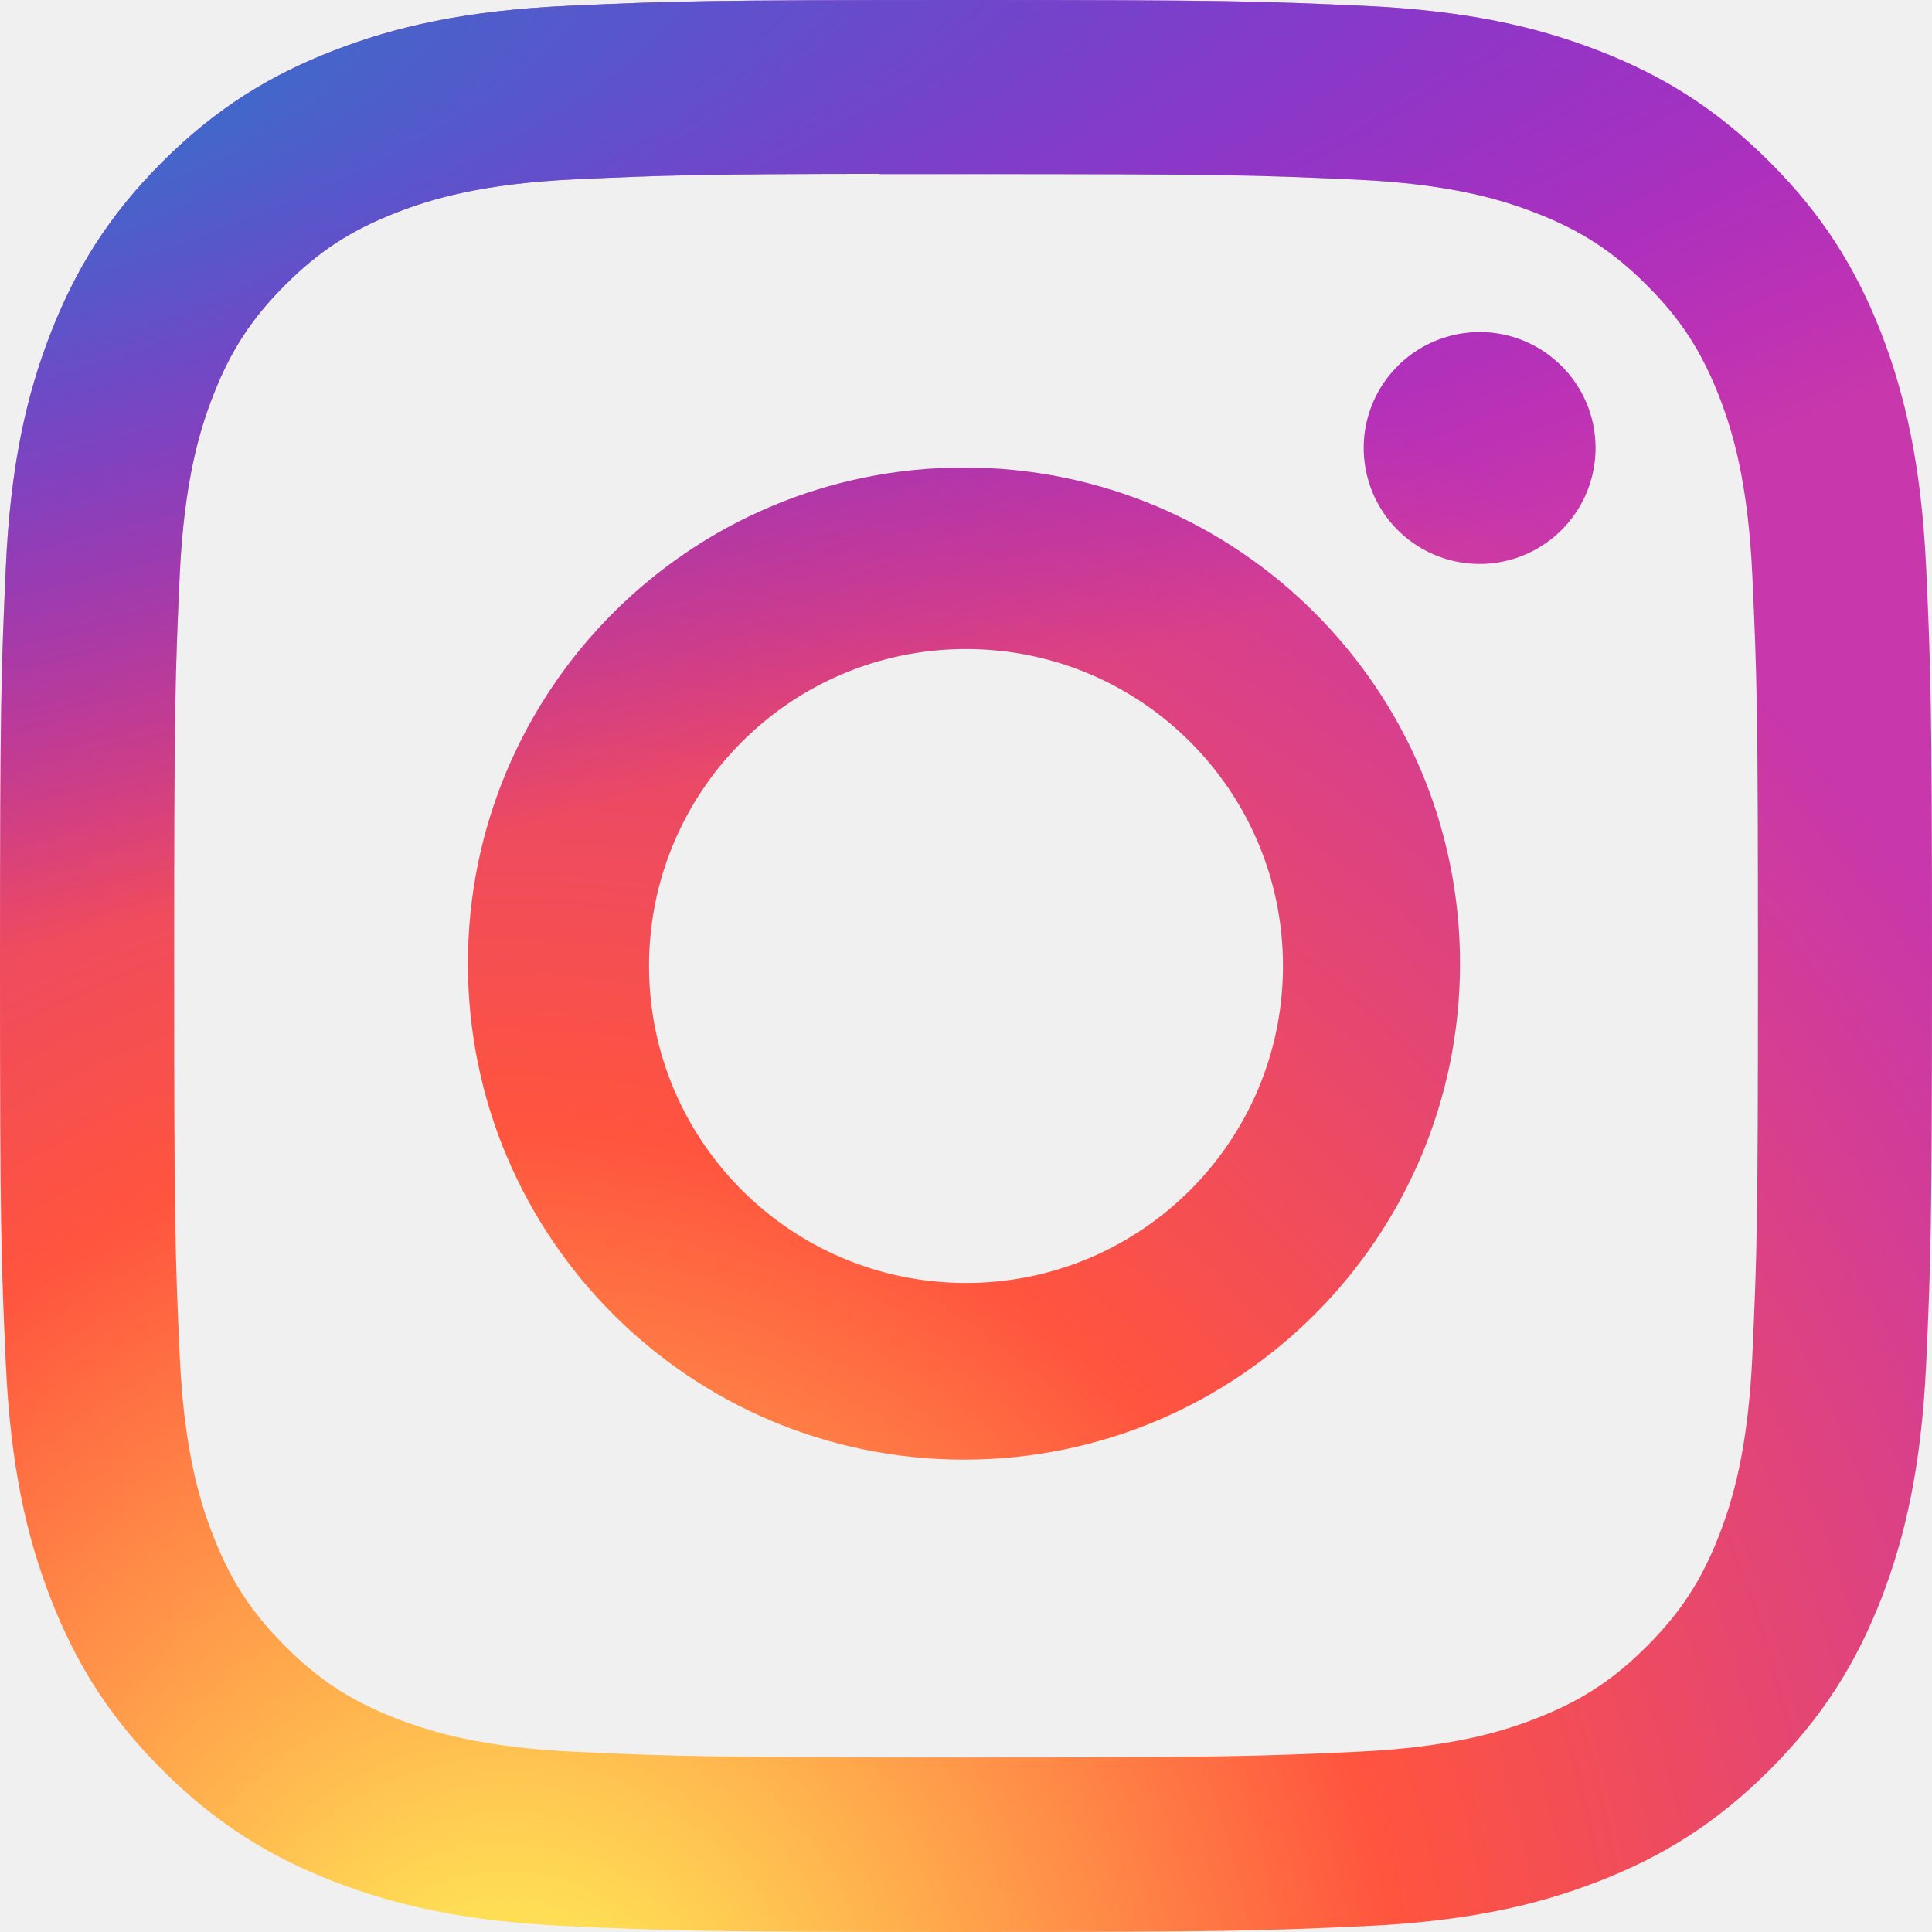
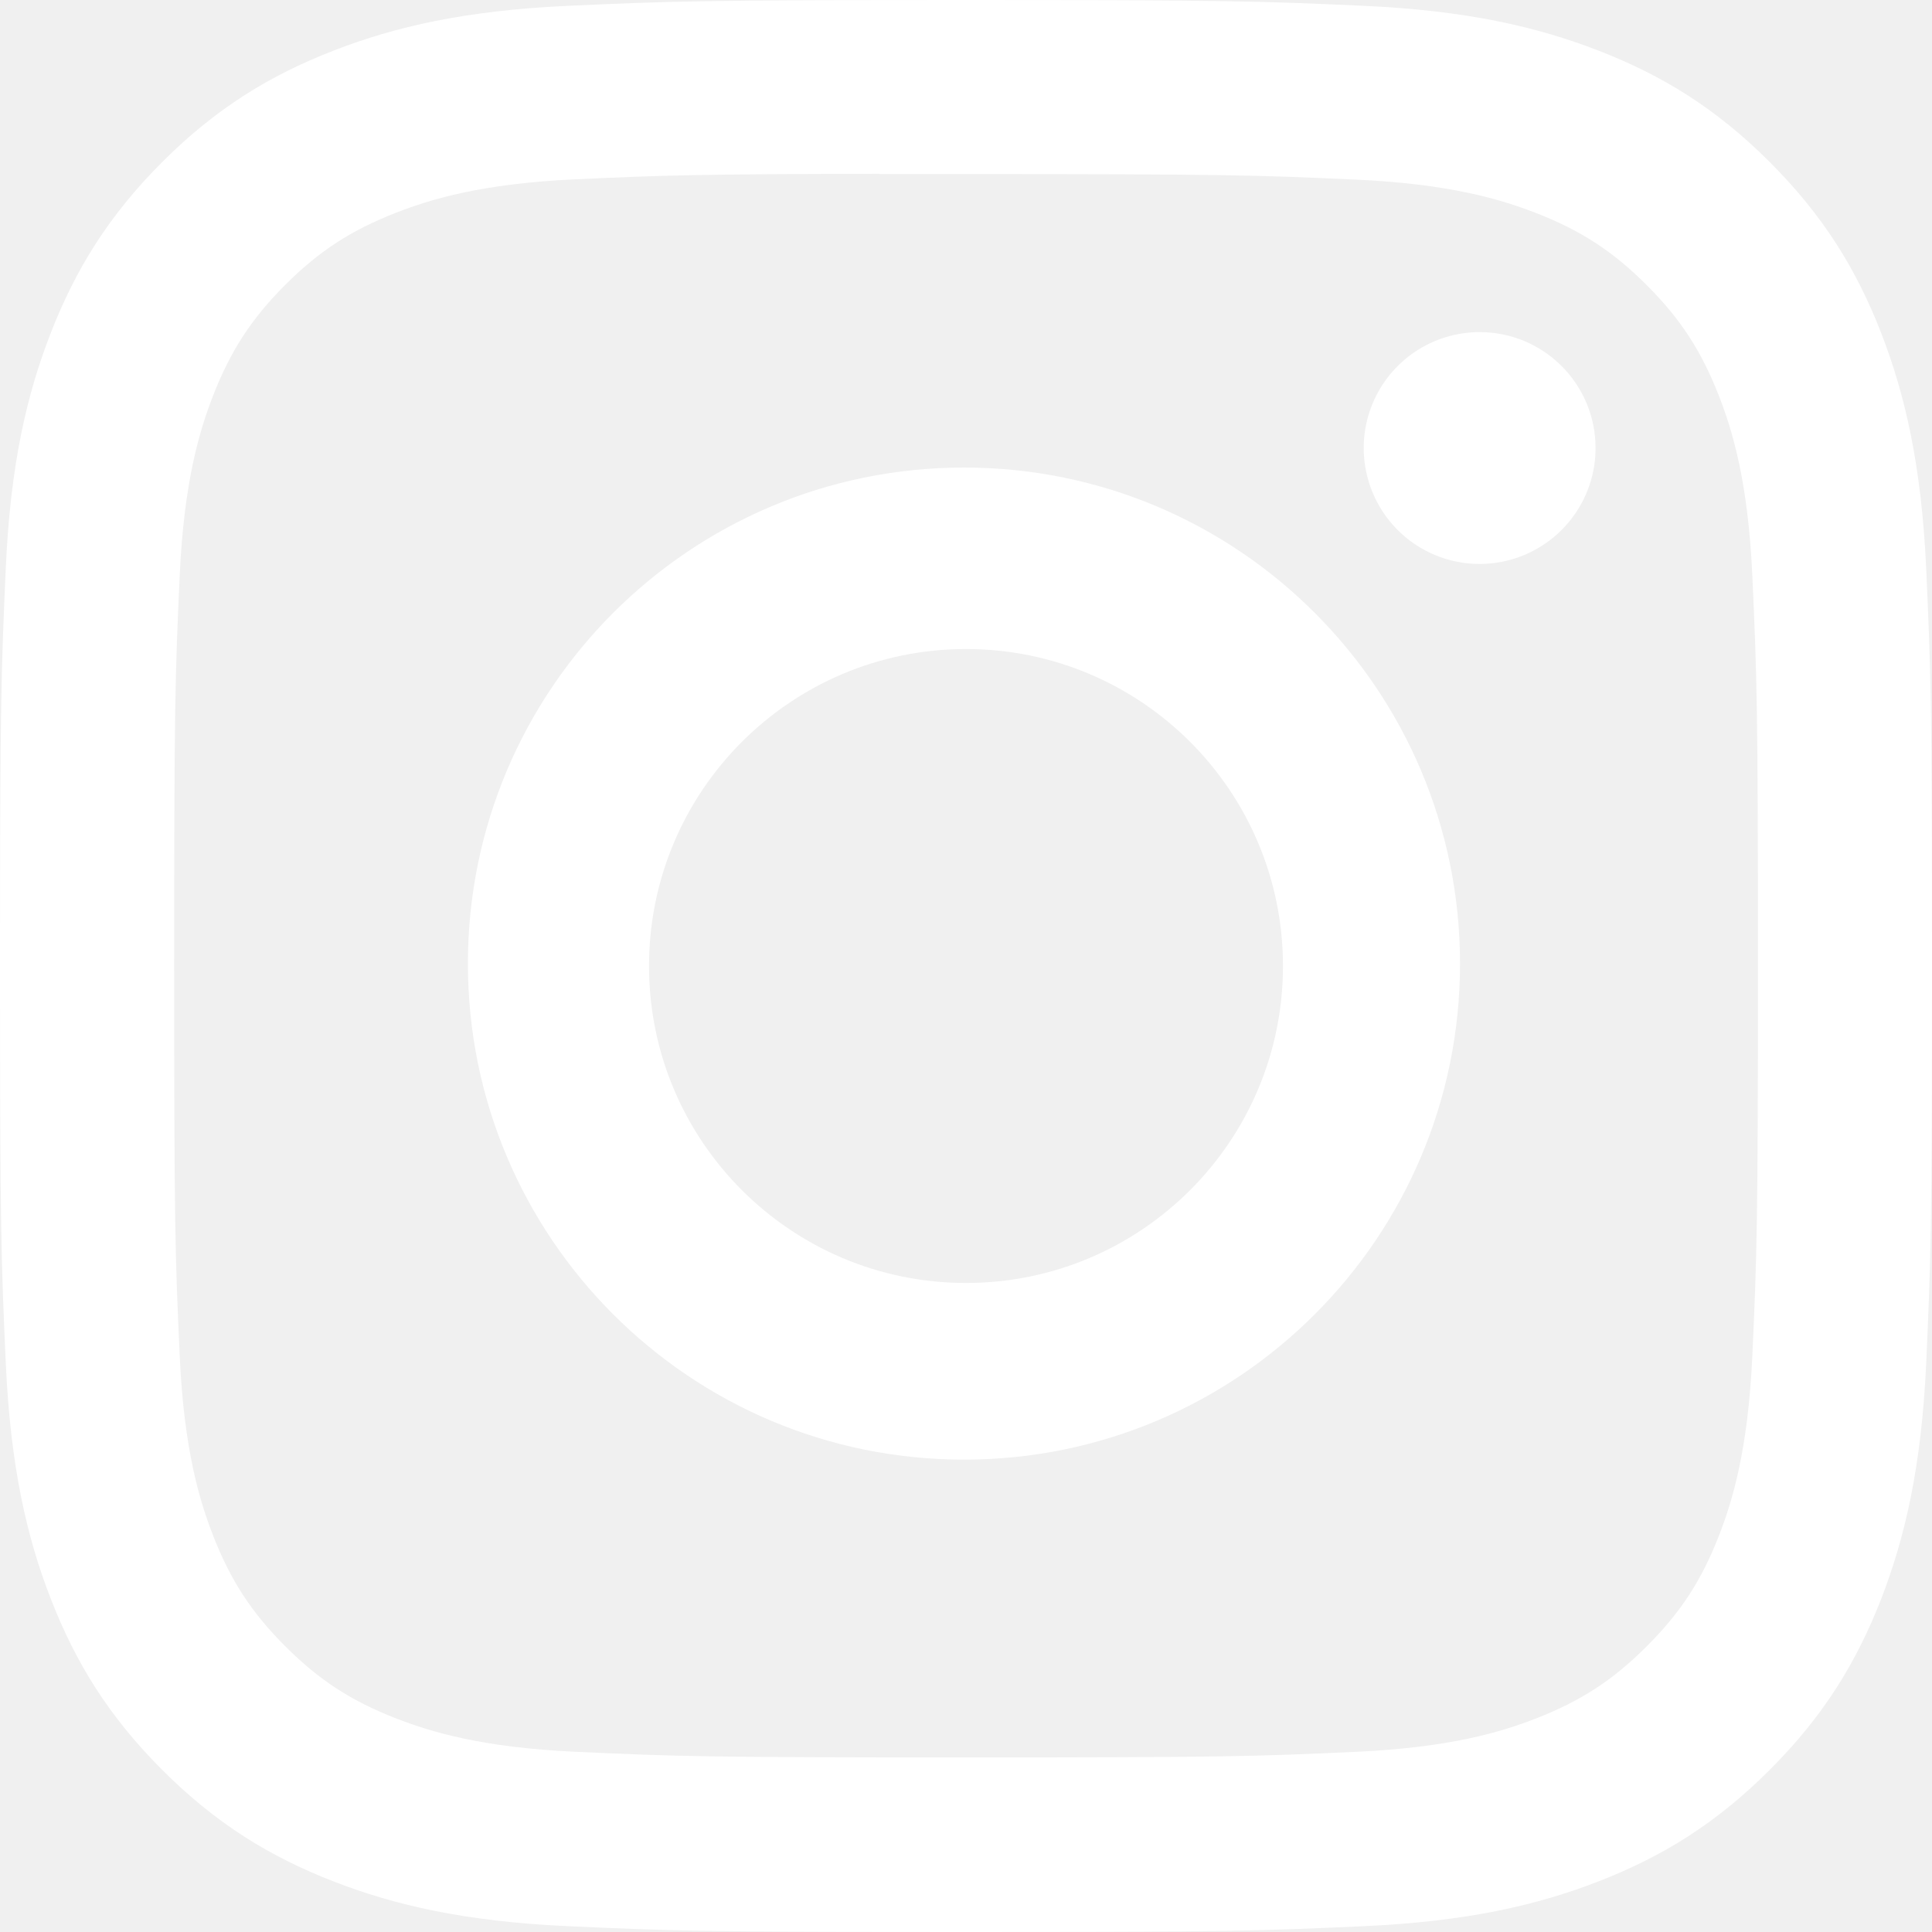
<svg xmlns="http://www.w3.org/2000/svg" width="48" height="48" viewBox="0 0 48 48" fill="none">
-   <path d="M24.002 0C17.484 0 16.666 0.029 14.106 0.145C11.551 0.262 9.807 0.666 8.281 1.26C6.702 1.873 5.363 2.693 4.029 4.027C2.694 5.362 1.874 6.7 1.259 8.278C0.664 9.805 0.259 11.55 0.144 14.104C0.03 16.663 0 17.482 0 24C0 30.518 0.029 31.334 0.145 33.894C0.263 36.449 0.667 38.193 1.26 39.718C1.874 41.297 2.694 42.636 4.028 43.97C5.362 45.305 6.701 46.127 8.278 46.74C9.805 47.334 11.55 47.738 14.104 47.855C16.664 47.971 17.482 48 23.999 48C30.518 48 31.333 47.971 33.893 47.855C36.448 47.738 38.194 47.334 39.721 46.74C41.299 46.127 42.636 45.305 43.97 43.97C45.305 42.636 46.125 41.297 46.74 39.719C47.33 38.193 47.735 36.448 47.855 33.894C47.97 31.334 48 30.518 48 24C48 17.482 47.97 16.664 47.855 14.104C47.735 11.549 47.33 9.805 46.74 8.279C46.125 6.7 45.305 5.362 43.97 4.027C42.635 2.692 41.3 1.873 39.72 1.26C38.19 0.666 36.445 0.262 33.89 0.145C31.33 0.029 30.515 0 23.995 0H24.002ZM21.849 4.325C22.488 4.324 23.201 4.325 24.002 4.325C30.41 4.325 31.169 4.348 33.7 4.463C36.04 4.57 37.31 4.961 38.156 5.29C39.276 5.724 40.074 6.245 40.914 7.085C41.754 7.925 42.274 8.725 42.71 9.845C43.038 10.69 43.43 11.96 43.536 14.3C43.651 16.829 43.676 17.59 43.676 23.994C43.676 30.399 43.651 31.16 43.536 33.69C43.429 36.029 43.038 37.3 42.71 38.145C42.275 39.264 41.754 40.062 40.914 40.901C40.074 41.742 39.276 42.261 38.156 42.697C37.311 43.026 36.04 43.416 33.7 43.523C31.17 43.639 30.41 43.663 24.002 43.663C17.593 43.663 16.834 43.639 14.304 43.523C11.964 43.416 10.694 43.025 9.847 42.696C8.727 42.261 7.927 41.741 7.087 40.901C6.247 40.061 5.727 39.263 5.291 38.142C4.963 37.297 4.571 36.028 4.465 33.688C4.35 31.157 4.327 30.398 4.327 23.988C4.327 17.579 4.35 16.823 4.465 14.293C4.572 11.954 4.963 10.684 5.291 9.838C5.726 8.717 6.247 7.918 7.087 7.077C7.927 6.237 8.727 5.718 9.847 5.282C10.693 4.952 11.964 4.561 14.304 4.454C16.518 4.354 17.376 4.324 21.849 4.319V4.325Z" fill="url(#paint0_radial_147648_827)" />
-   <path d="M36.761 8.251C36.192 8.251 35.635 8.42 35.161 8.736C34.688 9.053 34.318 9.503 34.1 10.029C33.882 10.556 33.825 11.135 33.937 11.693C34.048 12.252 34.322 12.765 34.725 13.168C35.128 13.571 35.641 13.845 36.2 13.956C36.759 14.067 37.338 14.01 37.864 13.791C38.39 13.573 38.84 13.204 39.156 12.73C39.473 12.257 39.642 11.7 39.641 11.13C39.641 9.54 38.351 8.25 36.761 8.25V8.251Z" fill="url(#paint1_radial_147648_827)" />
-   <path fill-rule="evenodd" clip-rule="evenodd" d="M23.95 11.616C17.144 11.616 11.625 17.134 11.625 23.941C11.625 30.747 17.144 36.264 23.95 36.264C30.757 36.264 36.274 30.747 36.274 23.941C36.274 17.134 30.757 11.616 23.95 11.616ZM24 31.875C28.349 31.875 31.875 28.349 31.875 24C31.875 19.651 28.349 16.125 24 16.125C19.651 16.125 16.125 19.651 16.125 24C16.125 28.349 19.651 31.875 24 31.875Z" fill="url(#paint2_radial_147648_827)" />
-   <path d="M24.002 0C17.484 0 16.666 0.029 14.106 0.145C11.551 0.262 9.807 0.666 8.281 1.26C6.702 1.873 5.363 2.693 4.029 4.027C2.694 5.362 1.874 6.7 1.259 8.278C0.664 9.805 0.259 11.55 0.144 14.104C0.03 16.663 0 17.482 0 24C0 30.518 0.029 31.334 0.145 33.894C0.263 36.449 0.667 38.193 1.26 39.718C1.874 41.297 2.694 42.636 4.028 43.97C5.362 45.305 6.701 46.127 8.278 46.74C9.805 47.334 11.55 47.738 14.104 47.855C16.664 47.971 17.482 48 23.999 48C30.518 48 31.333 47.971 33.893 47.855C36.448 47.738 38.194 47.334 39.721 46.74C41.299 46.127 42.636 45.305 43.97 43.97C45.305 42.636 46.125 41.297 46.74 39.719C47.33 38.193 47.735 36.448 47.855 33.894C47.97 31.334 48 30.518 48 24C48 17.482 47.97 16.664 47.855 14.104C47.735 11.549 47.33 9.805 46.74 8.279C46.125 6.7 45.305 5.362 43.97 4.027C42.635 2.692 41.3 1.873 39.72 1.26C38.19 0.666 36.445 0.262 33.89 0.145C31.33 0.029 30.515 0 23.995 0H24.002ZM21.849 4.325C22.488 4.324 23.201 4.325 24.002 4.325C30.41 4.325 31.169 4.348 33.7 4.463C36.04 4.57 37.31 4.961 38.156 5.29C39.276 5.724 40.074 6.245 40.914 7.085C41.754 7.925 42.274 8.725 42.71 9.845C43.038 10.69 43.43 11.96 43.536 14.3C43.651 16.829 43.676 17.59 43.676 23.994C43.676 30.399 43.651 31.16 43.536 33.69C43.429 36.029 43.038 37.3 42.71 38.145C42.275 39.264 41.754 40.062 40.914 40.901C40.074 41.742 39.276 42.261 38.156 42.697C37.311 43.026 36.04 43.416 33.7 43.523C31.17 43.639 30.41 43.663 24.002 43.663C17.593 43.663 16.834 43.639 14.304 43.523C11.964 43.416 10.694 43.025 9.847 42.696C8.727 42.261 7.927 41.741 7.087 40.901C6.247 40.061 5.727 39.263 5.291 38.142C4.963 37.297 4.571 36.028 4.465 33.688C4.35 31.157 4.327 30.398 4.327 23.988C4.327 17.579 4.35 16.823 4.465 14.293C4.572 11.954 4.963 10.684 5.291 9.838C5.726 8.717 6.247 7.918 7.087 7.077C7.927 6.237 8.727 5.718 9.847 5.282C10.693 4.952 11.964 4.561 14.304 4.454C16.518 4.354 17.376 4.324 21.849 4.319V4.325Z" fill="url(#paint3_radial_147648_827)" />
-   <path d="M36.761 8.251C36.192 8.251 35.635 8.42 35.161 8.736C34.688 9.053 34.318 9.503 34.1 10.029C33.882 10.556 33.825 11.135 33.937 11.693C34.048 12.252 34.322 12.765 34.725 13.168C35.128 13.571 35.641 13.845 36.2 13.956C36.759 14.067 37.338 14.01 37.864 13.791C38.39 13.573 38.84 13.204 39.156 12.73C39.473 12.257 39.642 11.7 39.641 11.13C39.641 9.54 38.351 8.25 36.761 8.25V8.251Z" fill="url(#paint4_radial_147648_827)" />
-   <path fill-rule="evenodd" clip-rule="evenodd" d="M23.95 11.616C17.144 11.616 11.625 17.134 11.625 23.941C11.625 30.747 17.144 36.264 23.95 36.264C30.757 36.264 36.274 30.747 36.274 23.941C36.274 17.134 30.757 11.616 23.95 11.616ZM24 31.875C28.349 31.875 31.875 28.349 31.875 24C31.875 19.651 28.349 16.125 24 16.125C19.651 16.125 16.125 19.651 16.125 24C16.125 28.349 19.651 31.875 24 31.875Z" fill="url(#paint5_radial_147648_827)" />
-   <defs>
-     <radialGradient id="paint0_radial_147648_827" cx="0" cy="0" r="1" gradientUnits="userSpaceOnUse" gradientTransform="translate(12.7501 51.697) rotate(-90) scale(47.5715 44.2453)">
-       <stop stop-color="#FFDD55" />
-       <stop offset="0.1" stop-color="#FFDD55" />
-       <stop offset="0.5" stop-color="#FF543E" />
-       <stop offset="1" stop-color="#C837AB" />
-     </radialGradient>
-     <radialGradient id="paint1_radial_147648_827" cx="0" cy="0" r="1" gradientUnits="userSpaceOnUse" gradientTransform="translate(12.7501 51.697) rotate(-90) scale(47.5715 44.2453)">
-       <stop stop-color="#FFDD55" />
-       <stop offset="0.1" stop-color="#FFDD55" />
-       <stop offset="0.5" stop-color="#FF543E" />
-       <stop offset="1" stop-color="#C837AB" />
-     </radialGradient>
-     <radialGradient id="paint2_radial_147648_827" cx="0" cy="0" r="1" gradientUnits="userSpaceOnUse" gradientTransform="translate(12.7501 51.697) rotate(-90) scale(47.5715 44.2453)">
-       <stop stop-color="#FFDD55" />
-       <stop offset="0.1" stop-color="#FFDD55" />
-       <stop offset="0.5" stop-color="#FF543E" />
-       <stop offset="1" stop-color="#C837AB" />
-     </radialGradient>
-     <radialGradient id="paint3_radial_147648_827" cx="0" cy="0" r="1" gradientUnits="userSpaceOnUse" gradientTransform="translate(-8.04025 3.45784) rotate(78.6806) scale(21.2647 87.6539)">
-       <stop stop-color="#3771C8" />
-       <stop offset="0.128" stop-color="#3771C8" />
-       <stop offset="1" stop-color="#6600FF" stop-opacity="0" />
-     </radialGradient>
-     <radialGradient id="paint4_radial_147648_827" cx="0" cy="0" r="1" gradientUnits="userSpaceOnUse" gradientTransform="translate(-8.04025 3.45784) rotate(78.6806) scale(21.2647 87.6539)">
-       <stop stop-color="#3771C8" />
-       <stop offset="0.128" stop-color="#3771C8" />
-       <stop offset="1" stop-color="#6600FF" stop-opacity="0" />
-     </radialGradient>
-     <radialGradient id="paint5_radial_147648_827" cx="0" cy="0" r="1" gradientUnits="userSpaceOnUse" gradientTransform="translate(-8.04025 3.45784) rotate(78.6806) scale(21.2647 87.6539)">
-       <stop stop-color="#3771C8" />
-       <stop offset="0.128" stop-color="#3771C8" />
-       <stop offset="1" stop-color="#6600FF" stop-opacity="0" />
-     </radialGradient>
-   </defs>
+   <path d="M24.002 0C17.484 0 16.666 0.029 14.106 0.145C11.551 0.262 9.807 0.666 8.281 1.26C6.702 1.873 5.363 2.693 4.029 4.027C2.694 5.362 1.874 6.7 1.259 8.278C0.664 9.805 0.259 11.55 0.144 14.104C0.03 16.663 0 17.482 0 24C0 30.518 0.029 31.334 0.145 33.894C0.263 36.449 0.667 38.193 1.26 39.718C1.874 41.297 2.694 42.636 4.028 43.97C5.362 45.305 6.701 46.127 8.278 46.74C9.805 47.334 11.55 47.738 14.104 47.855C16.664 47.971 17.482 48 23.999 48C30.518 48 31.333 47.971 33.893 47.855C36.448 47.738 38.194 47.334 39.721 46.74C41.299 46.127 42.636 45.305 43.97 43.97C45.305 42.636 46.125 41.297 46.74 39.719C47.33 38.193 47.735 36.448 47.855 33.894C47.97 31.334 48 30.518 48 24C48 17.482 47.97 16.664 47.855 14.104C47.735 11.549 47.33 9.805 46.74 8.279C46.125 6.7 45.305 5.362 43.97 4.027C42.635 2.692 41.3 1.873 39.72 1.26C38.19 0.666 36.445 0.262 33.89 0.145C31.33 0.029 30.515 0 23.995 0H24.002ZM21.849 4.325C22.488 4.324 23.201 4.325 24.002 4.325C30.41 4.325 31.169 4.348 33.7 4.463C36.04 4.57 37.31 4.961 38.156 5.29C39.276 5.724 40.074 6.245 40.914 7.085C41.754 7.925 42.274 8.725 42.71 9.845C43.038 10.69 43.43 11.96 43.536 14.3C43.651 16.829 43.676 17.59 43.676 23.994C43.676 30.399 43.651 31.16 43.536 33.69C43.429 36.029 43.038 37.3 42.71 38.145C42.275 39.264 41.754 40.062 40.914 40.901C40.074 41.742 39.276 42.261 38.156 42.697C37.311 43.026 36.04 43.416 33.7 43.523C31.17 43.639 30.41 43.663 24.002 43.663C17.593 43.663 16.834 43.639 14.304 43.523C11.964 43.416 10.694 43.025 9.847 42.696C8.727 42.261 7.927 41.741 7.087 40.901C6.247 40.061 5.727 39.263 5.291 38.142C4.963 37.297 4.571 36.028 4.465 33.688C4.35 31.157 4.327 30.398 4.327 23.988C4.327 17.579 4.35 16.823 4.465 14.293C4.572 11.954 4.963 10.684 5.291 9.838C5.726 8.717 6.247 7.918 7.087 7.077C7.927 6.237 8.727 5.718 9.847 5.282C10.693 4.952 11.964 4.561 14.304 4.454C16.518 4.354 17.376 4.324 21.849 4.319V4.325Z" fill="white" />
+   <path d="M36.761 8.251C36.192 8.251 35.635 8.42 35.161 8.736C34.688 9.053 34.318 9.503 34.1 10.029C33.882 10.556 33.825 11.135 33.937 11.693C34.048 12.252 34.322 12.765 34.725 13.168C35.128 13.571 35.641 13.845 36.2 13.956C36.759 14.067 37.338 14.01 37.864 13.791C38.39 13.573 38.84 13.204 39.156 12.73C39.473 12.257 39.642 11.7 39.641 11.13C39.641 9.54 38.351 8.251 36.761 8.251Z" fill="white" />
+   <path fill-rule="evenodd" clip-rule="evenodd" d="M23.95 11.616C17.144 11.616 11.625 17.134 11.625 23.941C11.625 30.747 17.144 36.264 23.95 36.264C30.757 36.264 36.274 30.747 36.274 23.941C36.274 17.134 30.757 11.616 23.95 11.616ZM24 31.875C28.349 31.875 31.875 28.349 31.875 24C31.875 19.651 28.349 16.125 24 16.125C19.651 16.125 16.125 19.651 16.125 24C16.125 28.349 19.651 31.875 24 31.875Z" fill="white" />
</svg>
